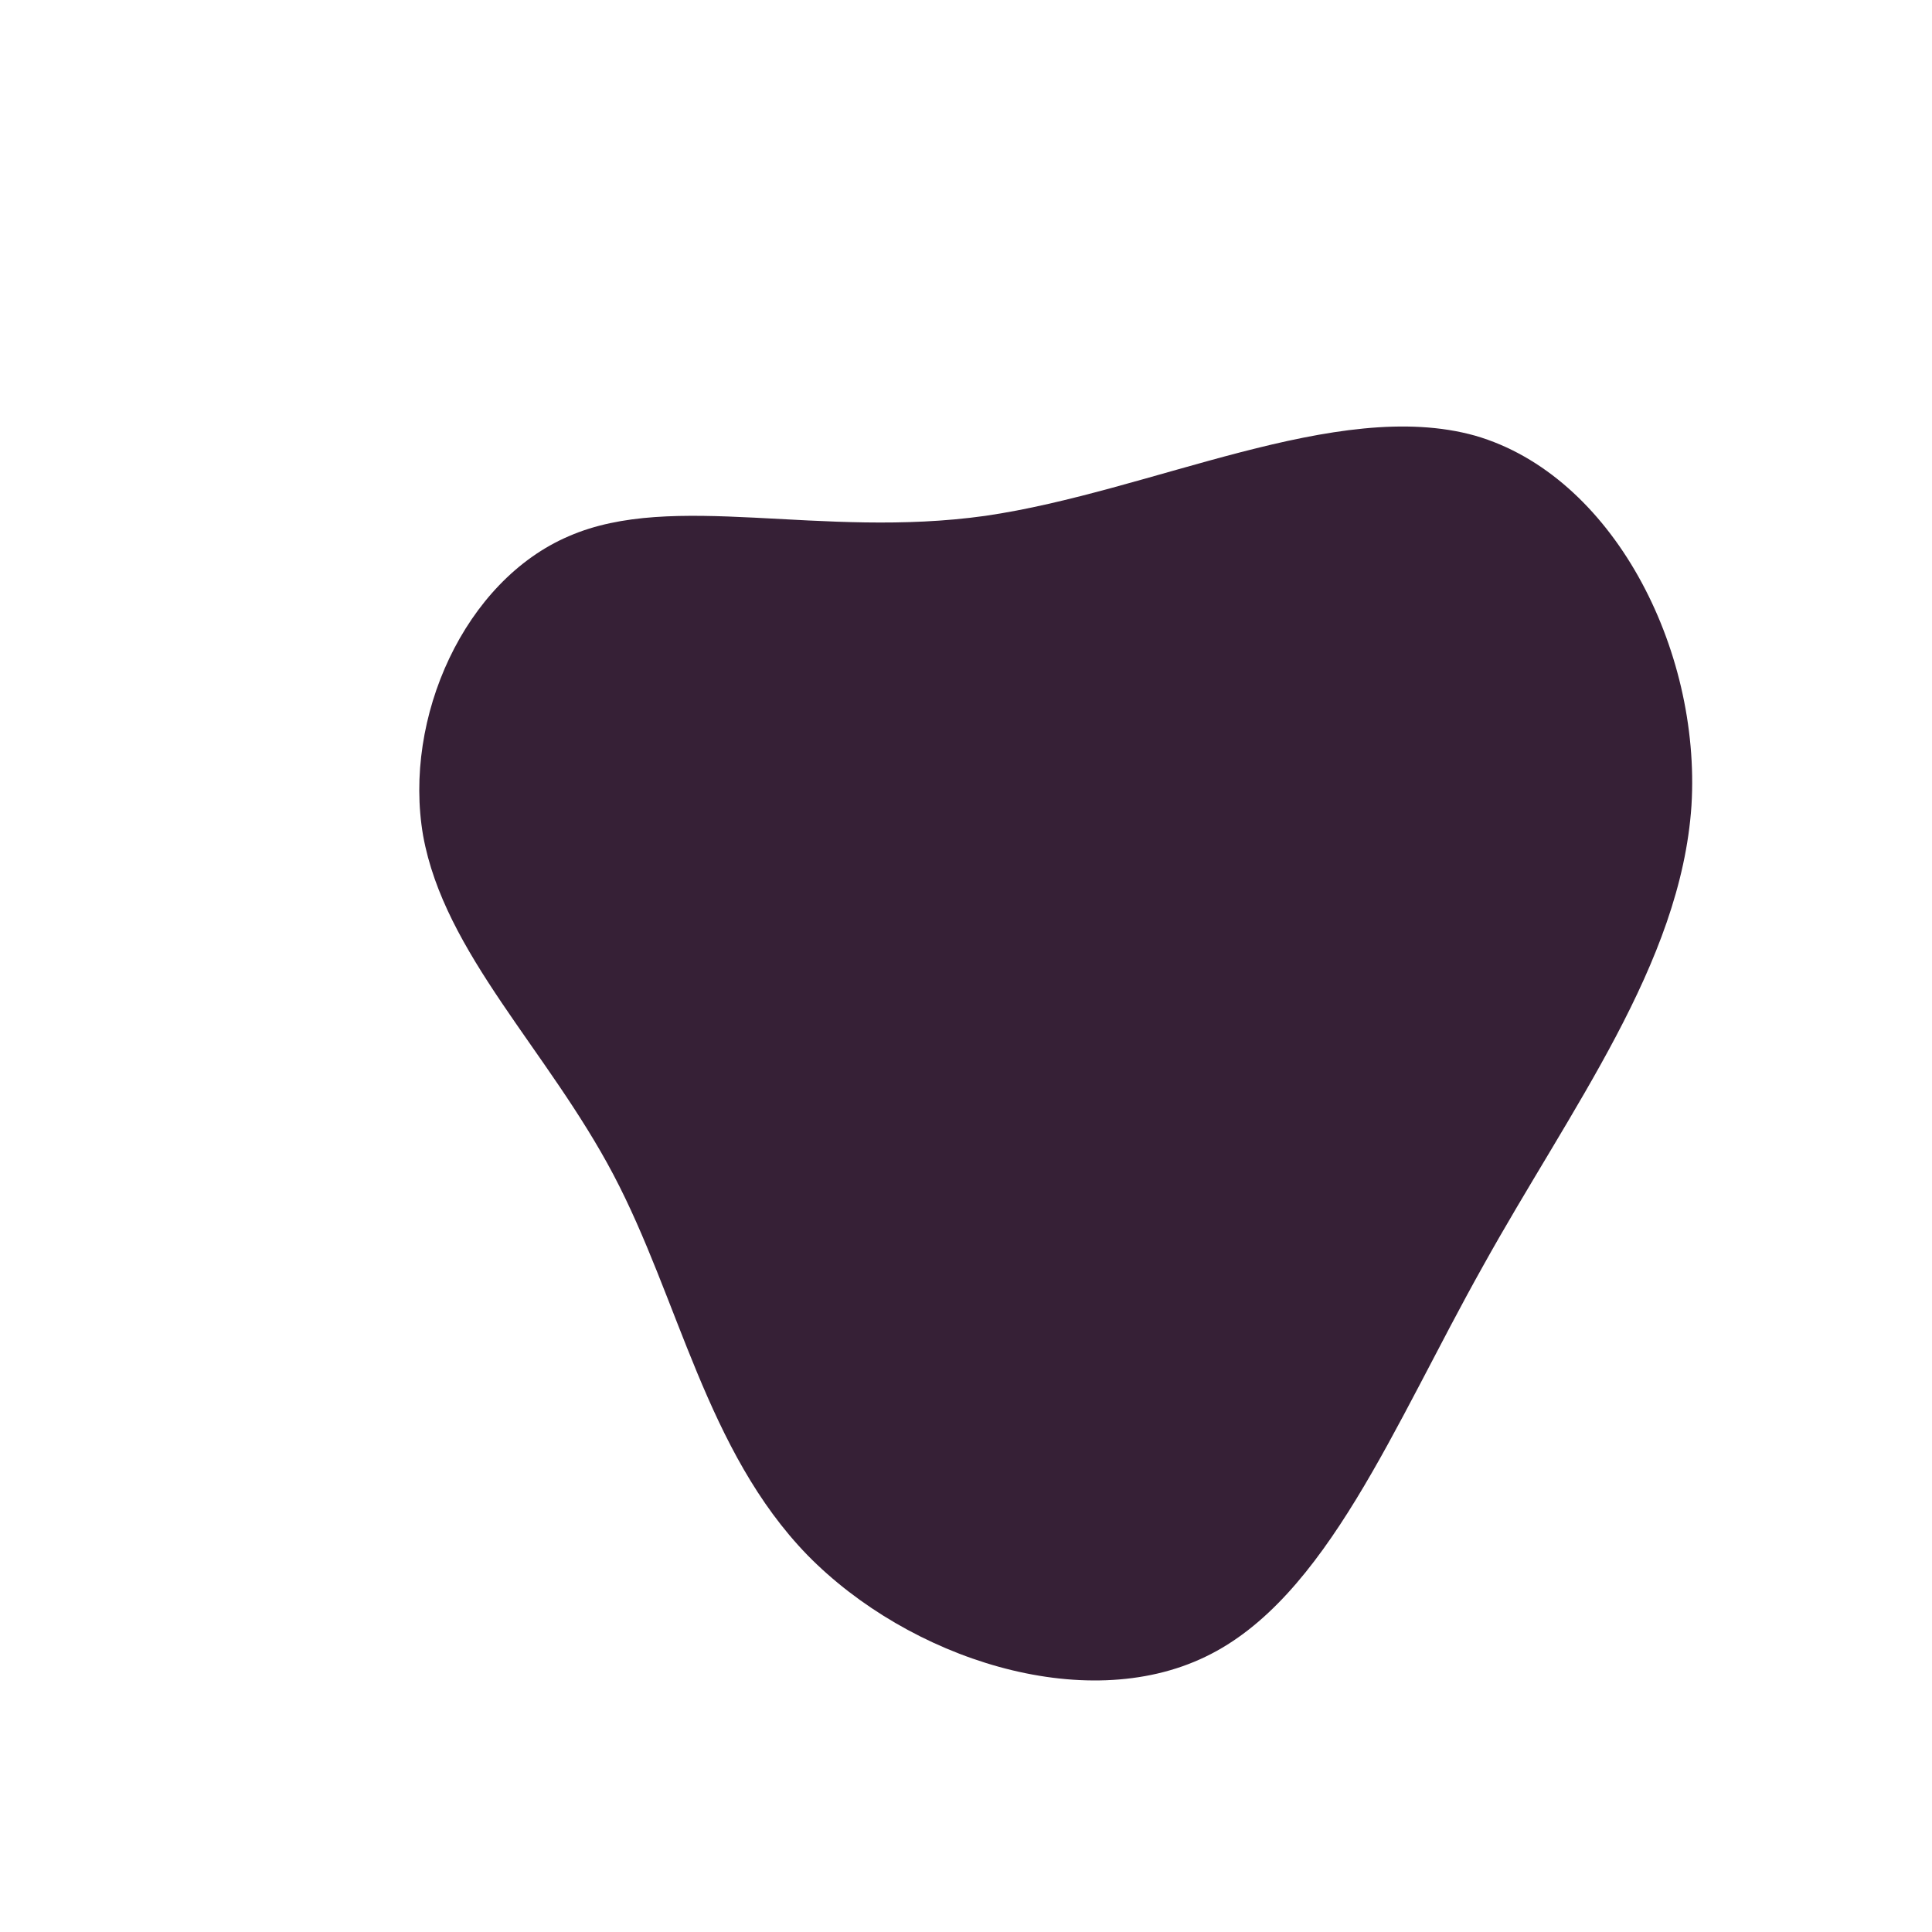
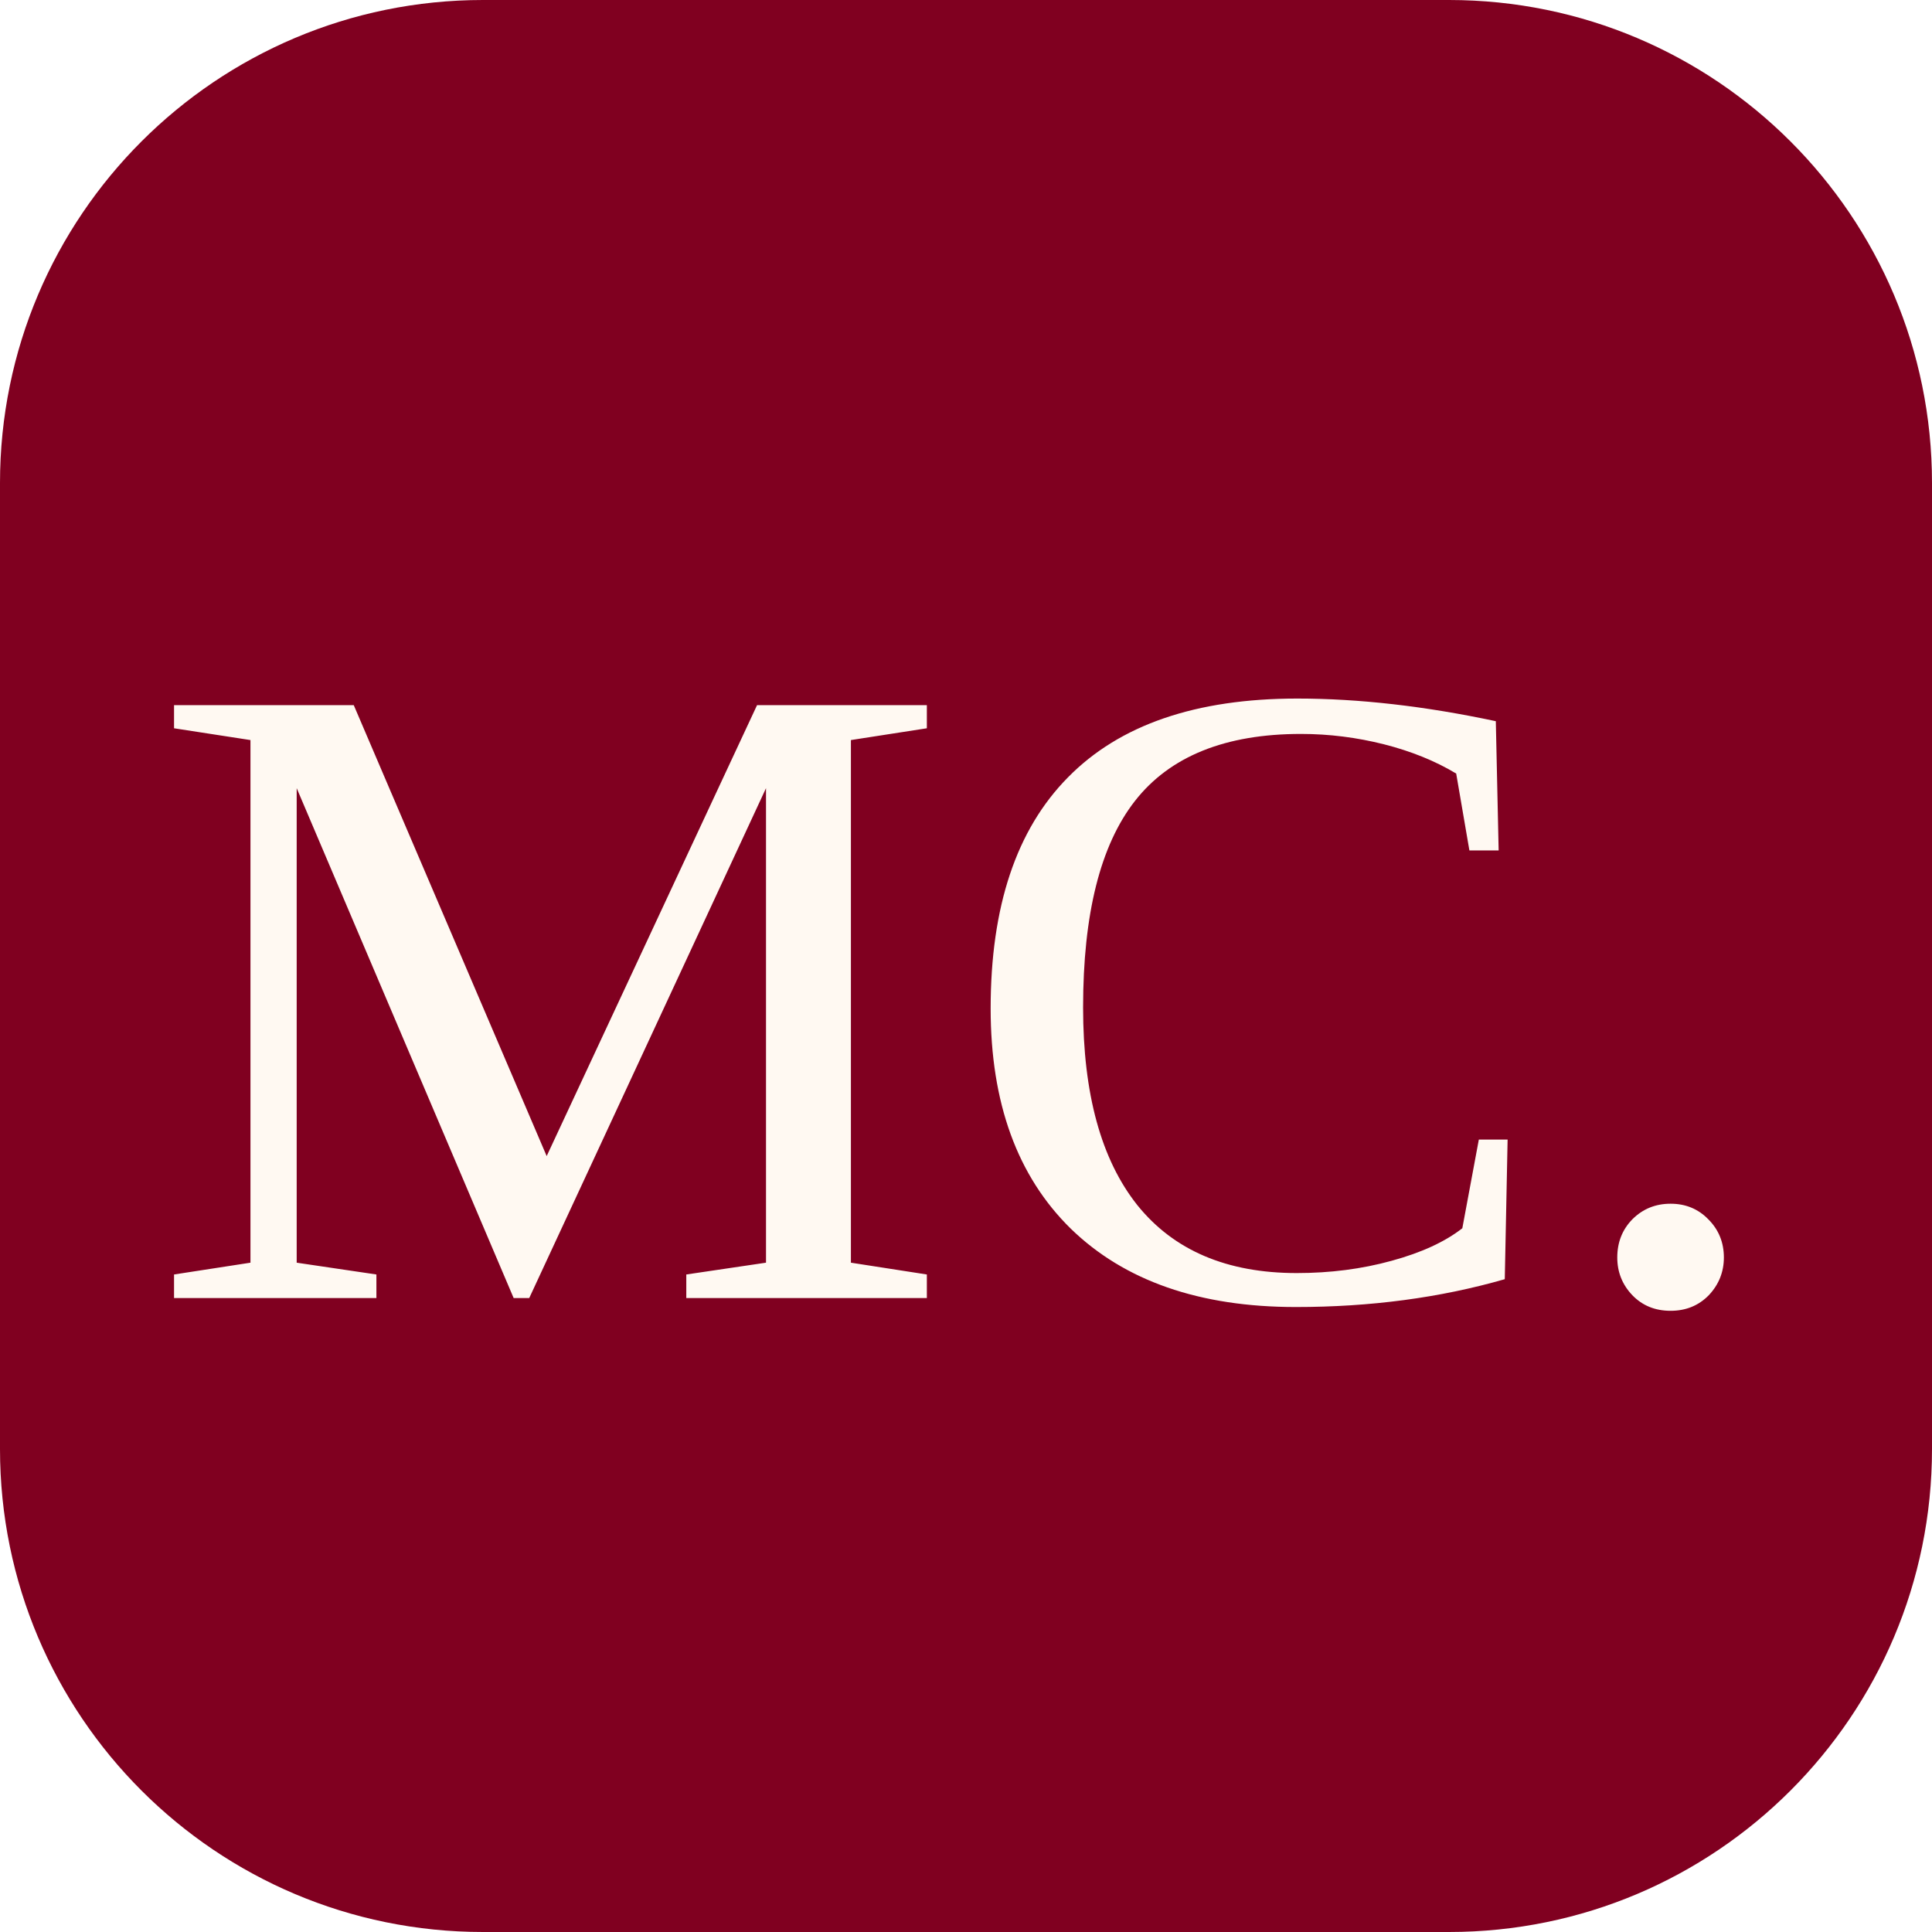
- <svg xmlns="http://www.w3.org/2000/svg" viewBox="0 0 200 200">
-   <path fill="#362036" d="M52.7,-54.9C66.9,-50.8,76.1,-32.9,75.1,-16.6C74,-0.2,62.6,14.7,53.5,31.1C44.3,47.5,37.3,65.5,24.8,71.5C12.2,77.6,-5.9,71.7,-16.4,61C-26.9,50.2,-29.7,34.5,-36.5,21.6C-43.3,8.7,-54,-1.3,-56.2,-13.5C-58.3,-25.7,-51.9,-39.9,-41.1,-44.5C-30.3,-49.2,-15.1,-44.2,2,-46.6C19.2,-49.1,38.4,-58.9,52.7,-54.9Z" transform="translate(100 100)" />
+ <svg xmlns="http://www.w3.org/2000/svg" viewBox="0 0 64 64">
+   <rect width="64" height="64" rx="16" fill="#800020" />
+   <text x="32" y="43" text-anchor="middle" font-family="Georgia, 'Times New Roman', serif" font-size="30" fill="#FFF9F2">MC.</text>
</svg>
